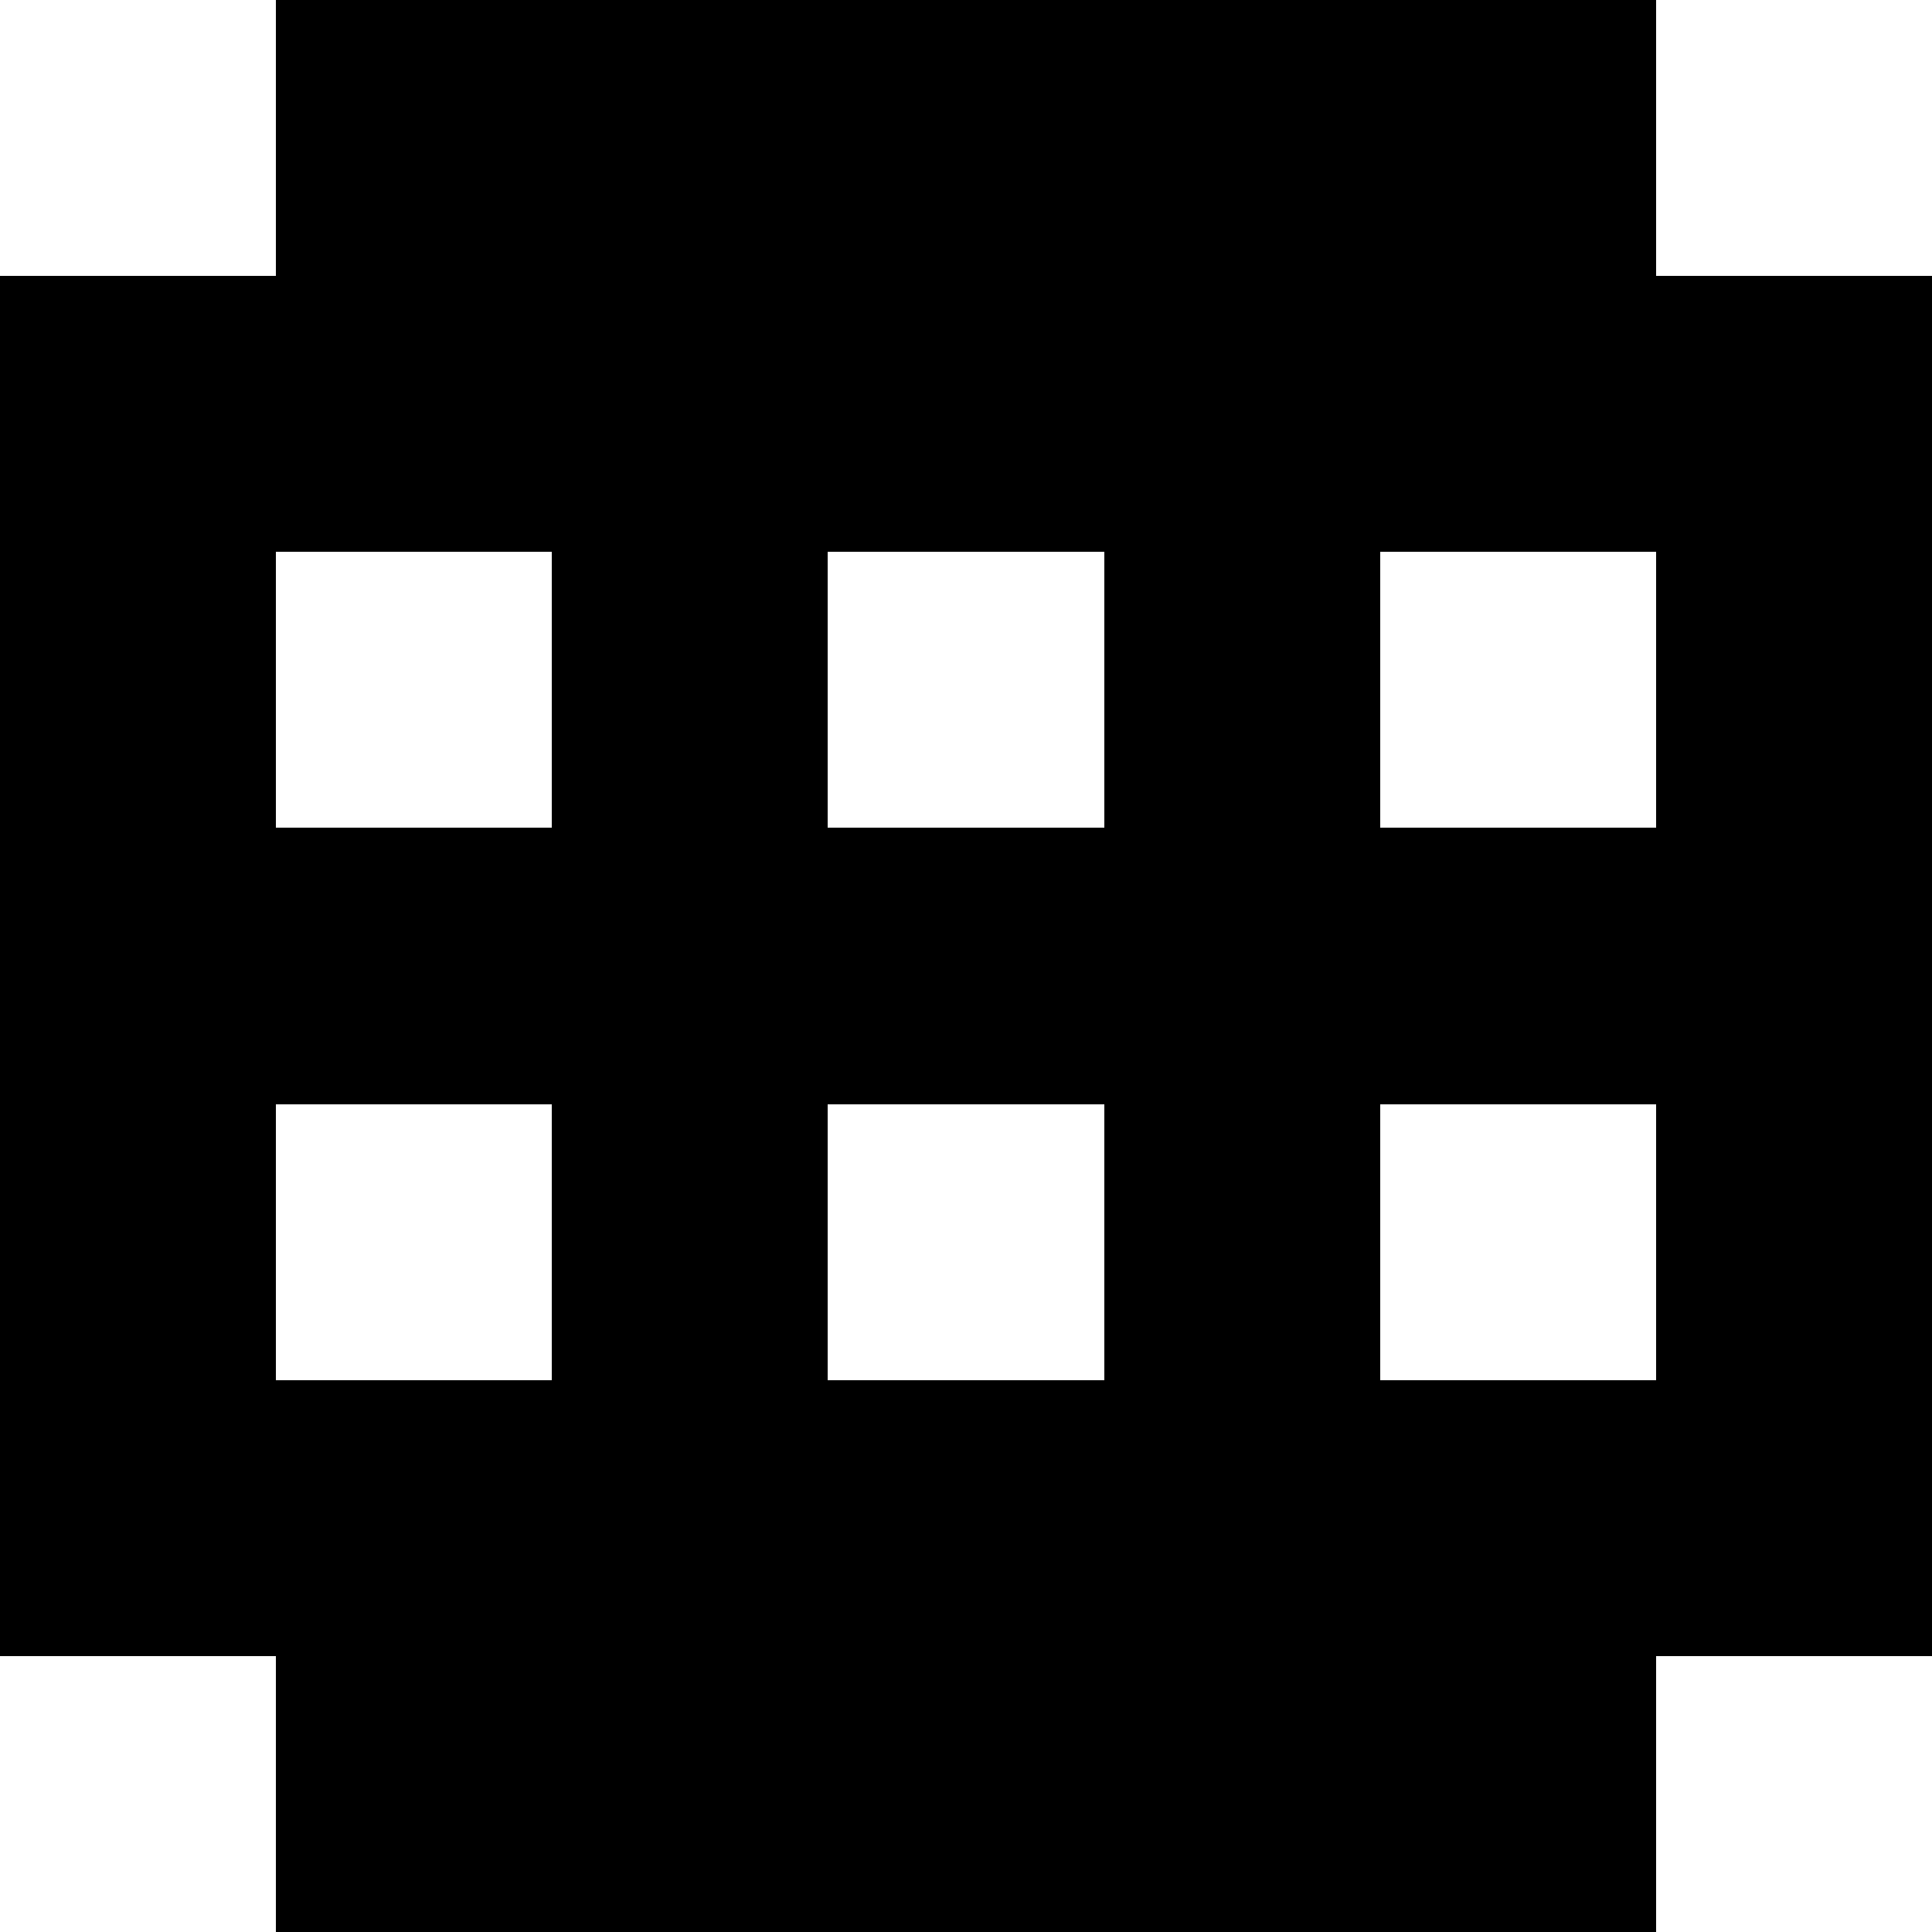
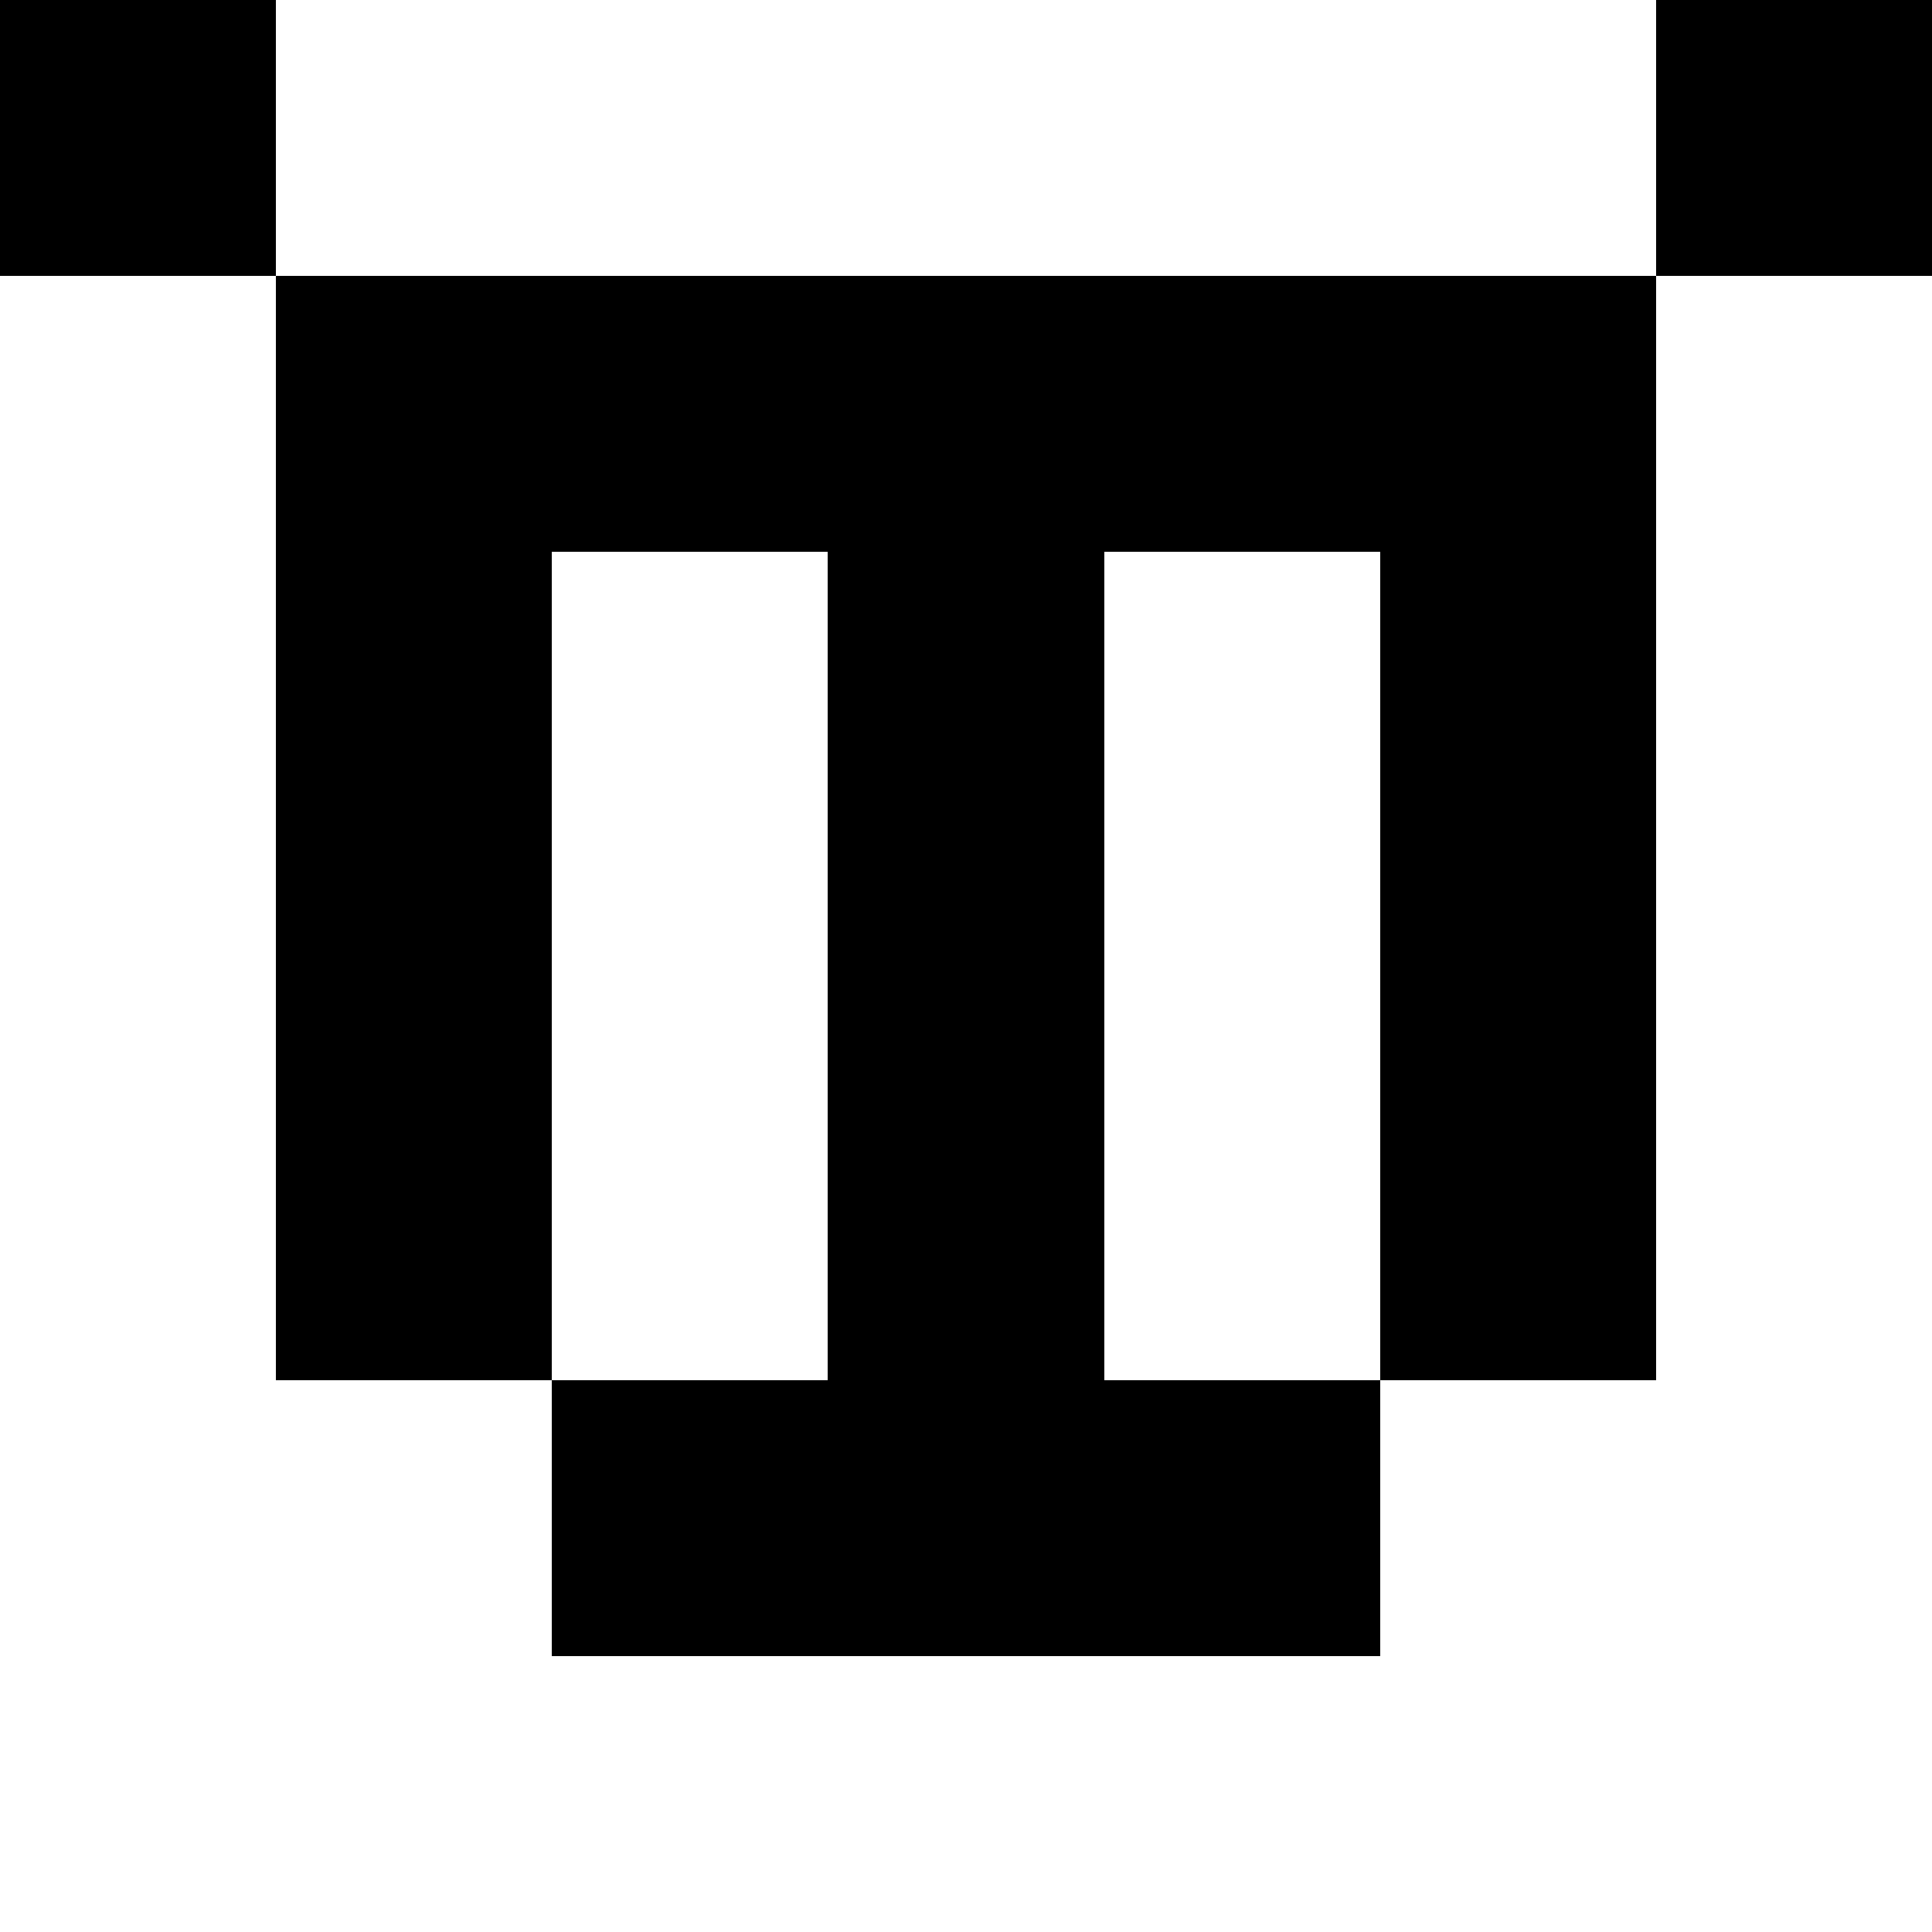
<svg xmlns="http://www.w3.org/2000/svg" viewBox="0 0 7 7" fill="#000" shape-rendering="crispEdges">
-   <path d="M1 0h1v1h-1zM2 0h1v1h-1zM3 0h1v1h-1zM4 0h1v1h-1zM5 0h1v1h-1zM0 1h1v1h-1zM1 1h1v1h-1zM2 1h1v1h-1zM3 1h1v1h-1zM4 1h1v1h-1zM5 1h1v1h-1zM6 1h1v1h-1zM0 2h1v1h-1zM2 2h1v1h-1zM4 2h1v1h-1zM6 2h1v1h-1zM0 3h1v1h-1zM1 3h1v1h-1zM2 3h1v1h-1zM3 3h1v1h-1zM4 3h1v1h-1zM5 3h1v1h-1zM6 3h1v1h-1zM0 4h1v1h-1zM2 4h1v1h-1zM4 4h1v1h-1zM6 4h1v1h-1zM0 5h1v1h-1zM1 5h1v1h-1zM2 5h1v1h-1zM3 5h1v1h-1zM4 5h1v1h-1zM5 5h1v1h-1zM6 5h1v1h-1zM1 6h1v1h-1zM2 6h1v1h-1zM3 6h1v1h-1zM4 6h1v1h-1zM5 6h1v1h-1z" />
+   <path d="M0 0h1v1h-1zM6 0h1v1h-1zM1 1h1v1h-1zM2 1h1v1h-1zM3 1h1v1h-1zM4 1h1v1h-1zM5 1h1v1h-1zM1 2h1v1h-1zM3 2h1v1h-1zM5 2h1v1h-1zM1 3h1v1h-1zM3 3h1v1h-1zM5 3h1v1h-1zM1 4h1v1h-1zM3 4h1v1h-1zM5 4h1v1h-1zM2 5h1v1h-1zM3 5h1v1h-1zM4 5h1v1h-1z" />
</svg>
